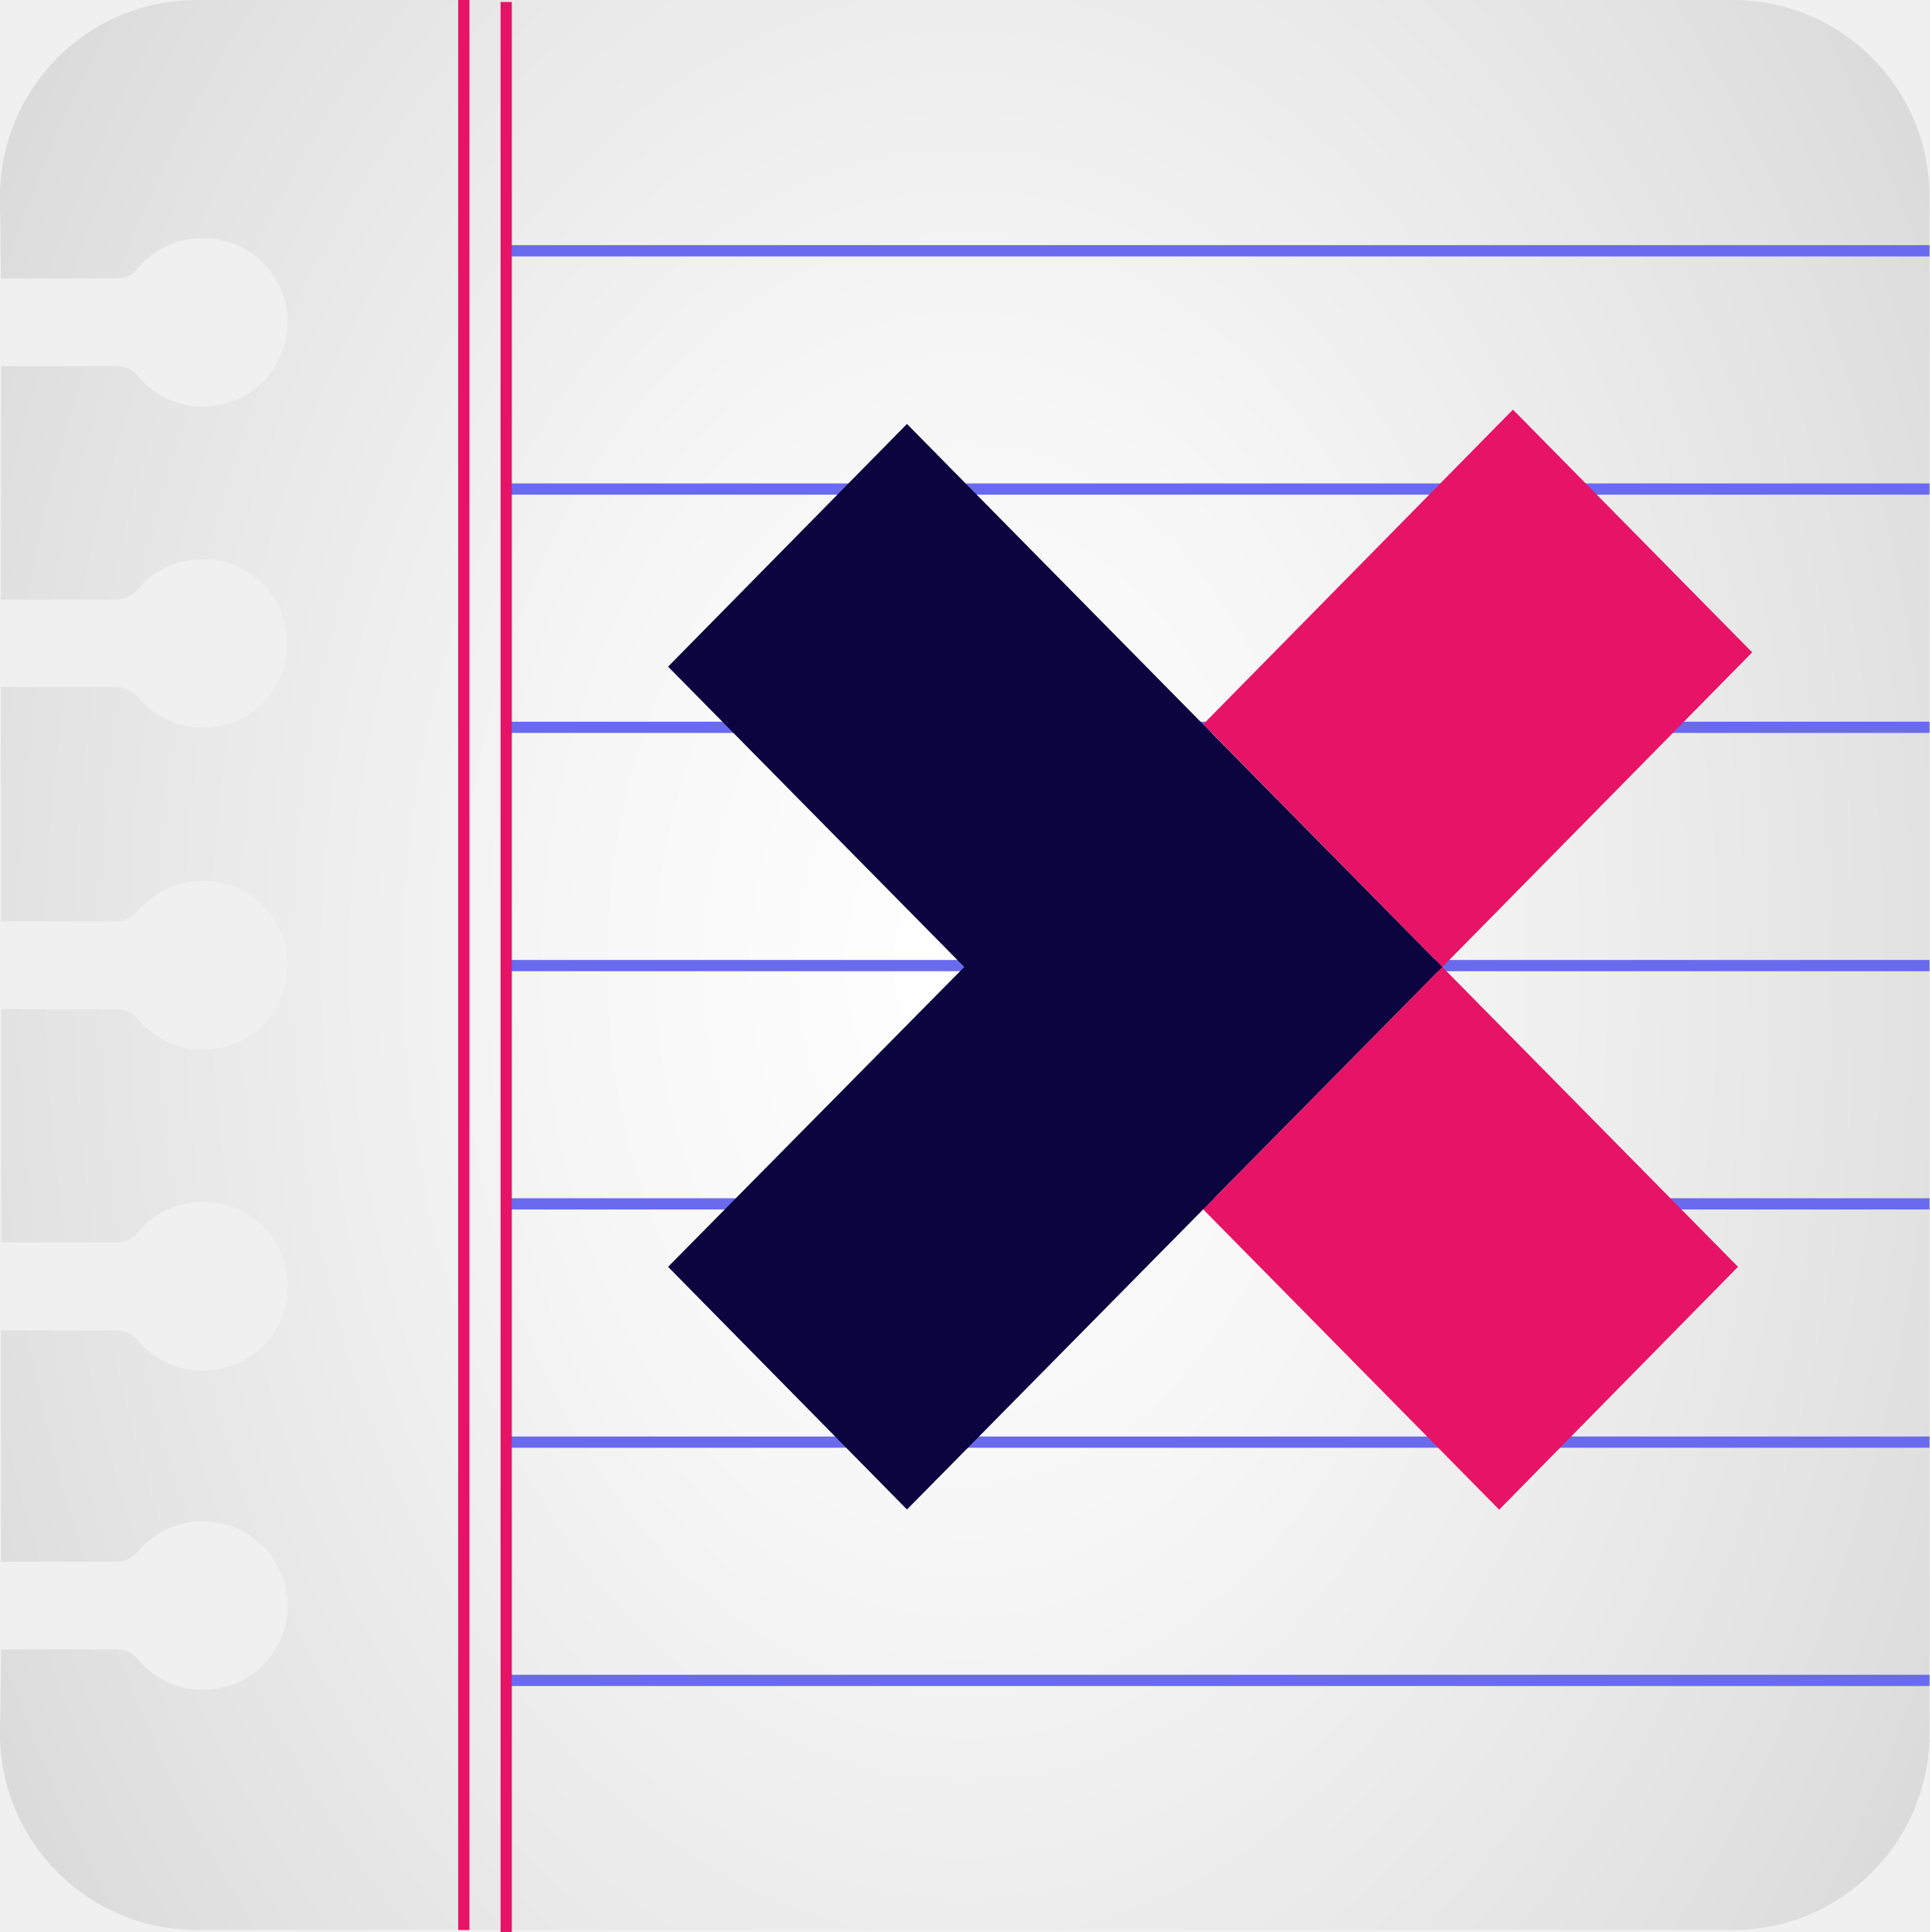
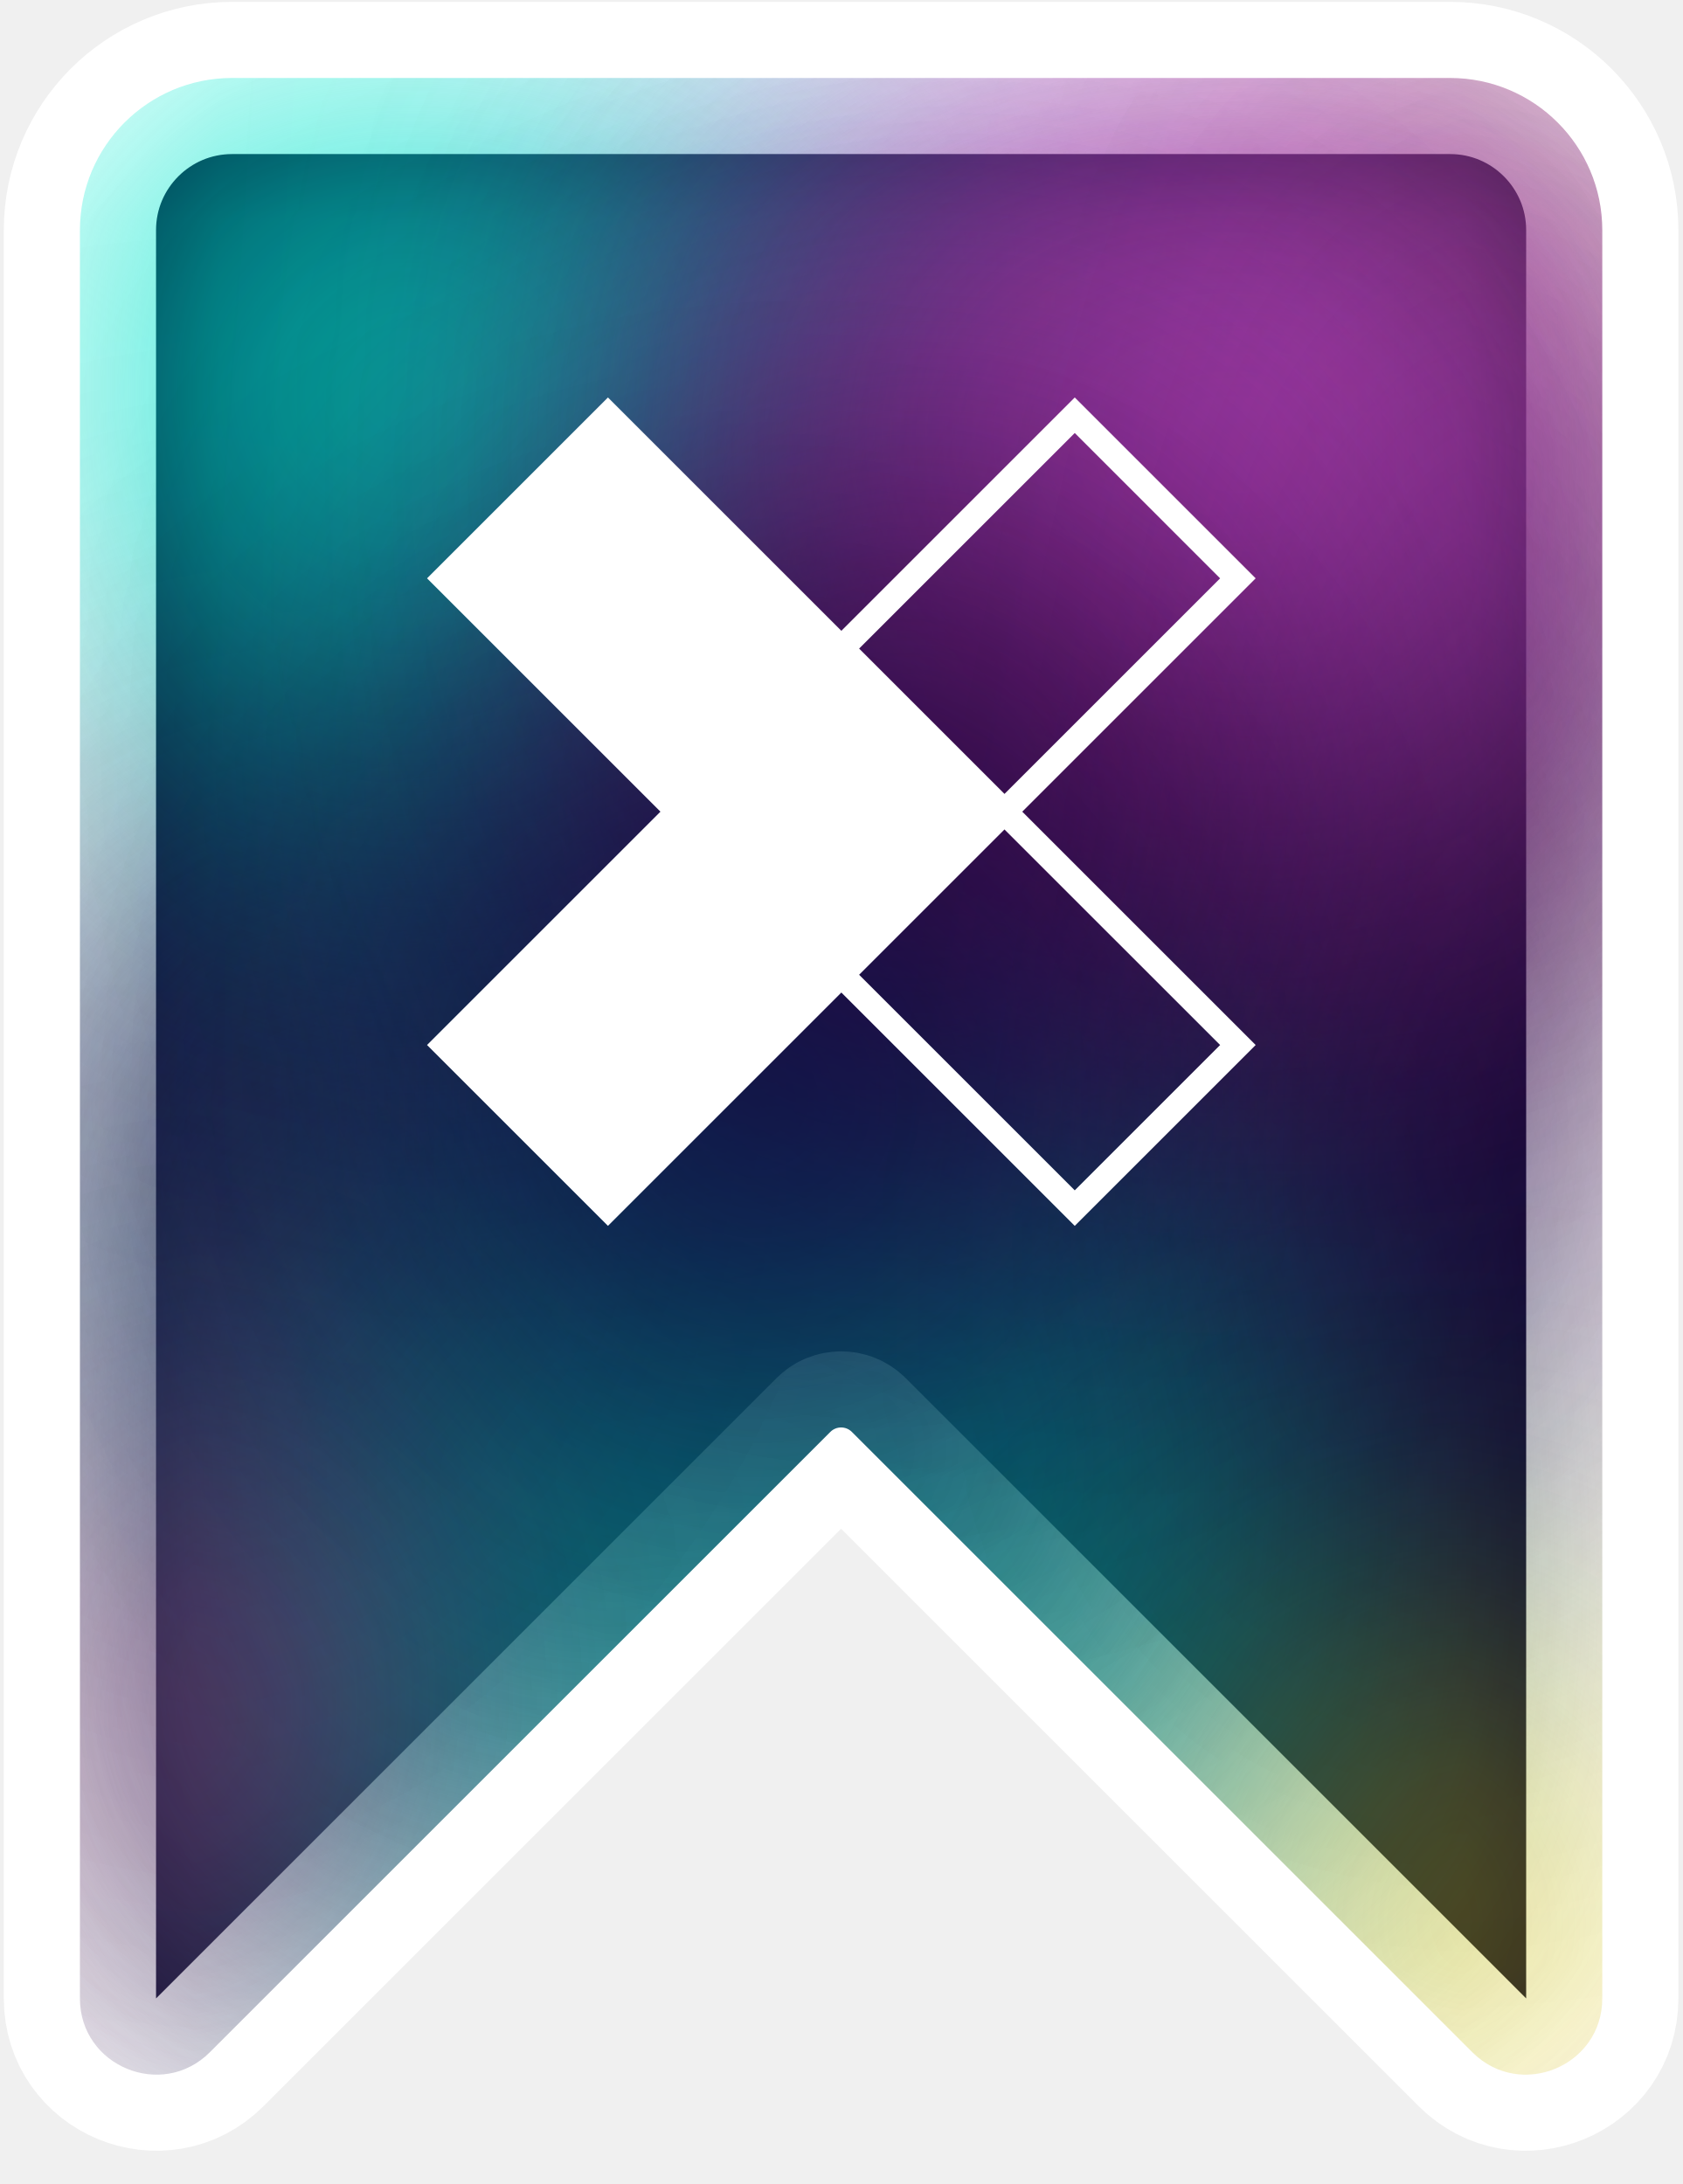
- <svg xmlns="http://www.w3.org/2000/svg" viewBox="0 0 486 486.5">
-   <defs>
-     <style>.cls-1{fill:url(#Degradado_sin_nombre_31);}.cls-2{fill:#6a6aef;}.cls-3{fill:#e61366;}.cls-4{fill:#0c043f;}</style>
-     <radialGradient id="Degradado_sin_nombre_31" cx="243" cy="243" r="355.83" gradientTransform="translate(0 -109.44) scale(1 1.45)" gradientUnits="userSpaceOnUse">
-       <stop offset="0" stop-color="#fff" />
-       <stop offset="0.27" stop-color="#f7f7f7" />
-       <stop offset="0.68" stop-color="#e2e2e2" />
-       <stop offset="1" stop-color="#ccc" />
-     </radialGradient>
-   </defs>
-   <g id="Capa_2" data-name="Capa 2">
-     <g id="Capa_2-2" data-name="Capa 2">
-       <path class="cls-1" d="M0,436.45A49.54,49.54,0,0,0,49.55,486h386.9A49.54,49.54,0,0,0,486,436.45V49.55A49.54,49.54,0,0,0,436.45,0H49.55A49.54,49.54,0,0,0,0,49.55L.24,70.14l29.1,0a7,7,0,0,0,5.39-2.59A21,21,0,0,1,51.48,60,21.19,21.19,0,0,1,51,102.38a21,21,0,0,1-16.24-7.63,6.94,6.94,0,0,0-5.35-2.55l-29.1,0L.24,151l29.1,0a7,7,0,0,0,5.39-2.59,21,21,0,0,1,16.75-7.58A21.19,21.19,0,0,1,51,183.21a21,21,0,0,1-16.24-7.63A6.93,6.93,0,0,0,29.36,173l-29.1,0,0,59,29.1,0a7,7,0,0,0,5.39-2.59,21,21,0,0,1,16.75-7.58A21.19,21.19,0,0,1,51,264.28a21,21,0,0,1-16.24-7.63,6.93,6.93,0,0,0-5.35-2.54l-29.1,0,0,58.73,29.1,0a7,7,0,0,0,5.39-2.6,21,21,0,0,1,16.75-7.57A21.19,21.19,0,0,1,51,345.12a21,21,0,0,1-16.24-7.63A6.93,6.93,0,0,0,29.36,335L.26,335l0,58.28,29.1,0a7,7,0,0,0,5.39-2.6,21,21,0,0,1,16.75-7.57A21.19,21.19,0,0,1,51,425.5a21,21,0,0,1-16.24-7.63,6.9,6.9,0,0,0-5.35-2.54l-29.1,0Z" />
-       <rect class="cls-2" x="127.5" y="61.73" width="358.5" height="2.83" />
-       <rect class="cls-2" x="127.5" y="181.73" width="358.5" height="2.83" />
-       <rect class="cls-2" x="127.5" y="121.73" width="358.5" height="2.83" />
-       <rect class="cls-2" x="127.5" y="241.73" width="358.5" height="2.83" />
-       <rect class="cls-2" x="127.5" y="301.73" width="358.5" height="2.83" />
-       <rect class="cls-2" x="127.5" y="361.73" width="358.5" height="2.83" />
-       <rect class="cls-2" x="127.5" y="421.73" width="358.5" height="2.83" />
-       <rect class="cls-3" x="115.41" width="2.83" height="486" />
-       <rect class="cls-3" x="126.08" y="0.5" width="2.83" height="486" />
-       <path class="cls-3" d="M303.06,304.54l74.54,75.61L437.75,319,363.28,243.5Z" />
-       <path class="cls-3" d="M441.32,164.27l-60.25-61.12-78,79.22,60.22,61.13Z" />
-       <path class="cls-4" d="M168.27,319l60.17,61.11L363.28,243.5,228.44,106.76l-60.17,61.11,74.6,75.63Z" />
+ <svg xmlns="http://www.w3.org/2000/svg" width="221" height="287" viewBox="0 0 221 287" fill="none">
+   <path d="M10.5 30.246C10.5 19.2 19.454 10.246 30.5 10.246H190.5C201.546 10.246 210.5 19.2 210.5 30.246V262.613C210.5 271.522 199.729 275.983 193.429 269.684L111.914 188.169C111.133 187.388 109.867 187.388 109.086 188.169L27.571 269.684C21.271 275.983 10.5 271.522 10.5 262.613V30.246Z" fill="#030026" stroke="white" stroke-width="20" />
+   <mask id="mask0_258_29378" style="mask-type:alpha" maskUnits="userSpaceOnUse" x="10" y="10" width="201" height="263">
+     <path d="M10.5 30.246C10.5 19.2 19.454 10.246 30.5 10.246H190.5C201.546 10.246 210.5 19.2 210.5 30.246V262.613C210.5 271.522 199.729 275.983 193.429 269.684L111.914 188.169C111.133 187.388 109.867 187.388 109.086 188.169L27.571 269.684C21.271 275.983 10.5 271.522 10.5 262.613V30.246Z" fill="#D9D9D9" />
+   </mask>
+   <g mask="url(#mask0_258_29378)">
+     <g opacity="0.86" filter="url(#filter0_f_258_29378)">
+       <rect width="163.978" height="126.102" transform="translate(5.2002 139.84) rotate(-6.87508)" fill="#008080" />
+     </g>
+     <g opacity="0.93" filter="url(#filter1_f_258_29378)">
+       <rect width="105.785" height="105.785" transform="translate(-16.292 71.7544) rotate(41)" fill="#390040" />
+     </g>
+     <g opacity="0.86" filter="url(#filter2_f_258_29378)">
+       <rect width="104.606" height="104.606" transform="translate(192.11 73.6582) rotate(-79)" fill="#F2CB00" />
+     </g>
+     <g opacity="0.8" filter="url(#filter3_f_258_29378)">
+       <rect width="107.98" height="107.98" transform="translate(71.6631 117.573) rotate(-154)" fill="#00EAD0" />
+     </g>
+     <g opacity="0.8" filter="url(#filter4_f_258_29378)">
+       <rect width="150.326" height="150.326" transform="translate(163.934 93.5854) rotate(-64)" fill="#390040" />
+     </g>
+     <g filter="url(#filter5_f_258_29378)">
+       <rect width="92.233" height="92.233" transform="translate(137.407 139.515) rotate(-111)" fill="#21173E" />
+     </g>
+     <g opacity="0.73" filter="url(#filter6_f_258_29378)">
+       <rect width="131.601" height="131.601" transform="translate(262.296 97.3931) rotate(8)" fill="#FF6C31" />
+     </g>
+     <g opacity="0.7" filter="url(#filter7_f_258_29378)">
+       <rect width="106.928" height="124.679" transform="translate(-16.6738 129.504) rotate(143)" fill="#0C043F" />
+     </g>
+     <g opacity="0.78" filter="url(#filter8_f_258_29378)">
+       <rect width="138.184" height="88.859" transform="translate(106.105 9.66113) rotate(4)" fill="#ED57EC" />
+     </g>
+     <g opacity="0.76" filter="url(#filter9_f_258_29378)">
+       <rect width="69.359" height="80.873" transform="translate(291.995 122.271) rotate(-149)" fill="#0C043F" />
+     </g>
+     <g opacity="0.86" filter="url(#filter10_f_258_29378)">
+       <rect width="91.108" height="91.108" transform="translate(-22.3164 162.721) rotate(36)" fill="#CA2373" />
+     </g>
+     <g opacity="0.5" filter="url(#filter11_f_258_29378)">
+       <rect width="116.597" height="105.463" transform="translate(-98.0762 17.2266) rotate(36)" fill="#ED57EC" />
+     </g>
+     <g opacity="0.8" filter="url(#filter12_f_258_29378)">
+       <rect width="92.233" height="92.233" transform="translate(93.1123 165.802) rotate(-111)" fill="#390040" />
+     </g>
+     <g opacity="0.91" filter="url(#filter13_f_258_29378)">
+       <rect width="73.112" height="73.112" transform="translate(86.1318 194.487) rotate(-120)" fill="#0C043F" />
+     </g>
+     <g opacity="0.9" filter="url(#filter14_f_258_29378)">
+       <rect width="161.461" height="161.461" transform="translate(176.88 190.298) rotate(-79)" fill="#390040" />
+     </g>
+     <g opacity="0.75" filter="url(#filter15_f_258_29378)">
+       <rect width="97.857" height="97.857" transform="translate(251.254 196.009) rotate(-56)" fill="#F2CB00" />
+     </g>
+     <g opacity="0.93" filter="url(#filter16_f_258_29378)">
+       <rect width="73.112" height="73.112" transform="translate(171.93 234.213) rotate(-14)" fill="#F2CB00" />
+     </g>
+     <g opacity="0.78" filter="url(#filter17_f_258_29378)">
+       <rect width="148.116" height="106.846" transform="translate(262.869 8.40283) rotate(4)" fill="#0C043F" />
    </g>
  </g>
+   <path fill-rule="evenodd" clip-rule="evenodd" d="M79.87 52.233L56.104 76L86.766 106.662L56.103 137.325L79.87 161.091L110.533 130.428L141.196 161.092L164.963 137.326L134.3 106.663L164.962 76L141.196 52.233L110.533 82.896L79.87 52.233ZM112.867 128.094L141.196 156.423L160.294 137.326L131.964 108.997L112.867 128.094ZM131.965 104.328L112.868 85.231L141.196 56.902L160.293 76L131.965 104.328Z" fill="white" />
+   <defs>
+     <filter id="filter0_f_258_29378" x="-49.074" y="65.938" width="286.441" height="253.372" filterUnits="userSpaceOnUse" color-interpolation-filters="sRGB">
+       <feFlood flood-opacity="0" result="BackgroundImageFix" />
+       <feBlend mode="normal" in="SourceGraphic" in2="BackgroundImageFix" result="shape" />
+       <feGaussianBlur stdDeviation="27.137" result="effect1_foregroundBlur_258_29378" />
+     </filter>
+     <filter id="filter1_f_258_29378" x="-172.687" y="-15.24" width="323.226" height="323.226" filterUnits="userSpaceOnUse" color-interpolation-filters="sRGB">
+       <feFlood flood-opacity="0" result="BackgroundImageFix" />
+       <feBlend mode="normal" in="SourceGraphic" in2="BackgroundImageFix" result="shape" />
+       <feGaussianBlur stdDeviation="43.497" result="effect1_foregroundBlur_258_29378" />
+     </filter>
+     <filter id="filter2_f_258_29378" x="105.116" y="-116.019" width="296.632" height="296.631" filterUnits="userSpaceOnUse" color-interpolation-filters="sRGB">
+       <feFlood flood-opacity="0" result="BackgroundImageFix" />
+       <feBlend mode="normal" in="SourceGraphic" in2="BackgroundImageFix" result="shape" />
+       <feGaussianBlur stdDeviation="43.497" result="effect1_foregroundBlur_258_29378" />
+     </filter>
+     <filter id="filter3_f_258_29378" x="-112.383" y="-113.808" width="318.375" height="318.375" filterUnits="userSpaceOnUse" color-interpolation-filters="sRGB">
+       <feFlood flood-opacity="0" result="BackgroundImageFix" />
+       <feBlend mode="normal" in="SourceGraphic" in2="BackgroundImageFix" result="shape" />
+       <feGaussianBlur stdDeviation="43.497" result="effect1_foregroundBlur_258_29378" />
+     </filter>
+     <filter id="filter4_f_258_29378" x="76.94" y="-128.52" width="374.998" height="374.998" filterUnits="userSpaceOnUse" color-interpolation-filters="sRGB">
+       <feFlood flood-opacity="0" result="BackgroundImageFix" />
+       <feBlend mode="normal" in="SourceGraphic" in2="BackgroundImageFix" result="shape" />
+       <feGaussianBlur stdDeviation="43.497" result="effect1_foregroundBlur_258_29378" />
+     </filter>
+     <filter id="filter5_f_258_29378" x="17.36" y="-66.639" width="293.148" height="293.148" filterUnits="userSpaceOnUse" color-interpolation-filters="sRGB">
+       <feFlood flood-opacity="0" result="BackgroundImageFix" />
+       <feBlend mode="normal" in="SourceGraphic" in2="BackgroundImageFix" result="shape" />
+       <feGaussianBlur stdDeviation="43.497" result="effect1_foregroundBlur_258_29378" />
+     </filter>
+     <filter id="filter6_f_258_29378" x="156.986" y="10.399" width="322.624" height="322.623" filterUnits="userSpaceOnUse" color-interpolation-filters="sRGB">
+       <feFlood flood-opacity="0" result="BackgroundImageFix" />
+       <feBlend mode="normal" in="SourceGraphic" in2="BackgroundImageFix" result="shape" />
+       <feGaussianBlur stdDeviation="43.497" result="effect1_foregroundBlur_258_29378" />
+     </filter>
+     <filter id="filter7_f_258_29378" x="-264.098" y="-57.063" width="334.419" height="337.912" filterUnits="userSpaceOnUse" color-interpolation-filters="sRGB">
+       <feFlood flood-opacity="0" result="BackgroundImageFix" />
+       <feBlend mode="normal" in="SourceGraphic" in2="BackgroundImageFix" result="shape" />
+       <feGaussianBlur stdDeviation="43.497" result="effect1_foregroundBlur_258_29378" />
+     </filter>
+     <filter id="filter8_f_258_29378" x="12.913" y="-77.333" width="318.034" height="272.269" filterUnits="userSpaceOnUse" color-interpolation-filters="sRGB">
+       <feFlood flood-opacity="0" result="BackgroundImageFix" />
+       <feBlend mode="normal" in="SourceGraphic" in2="BackgroundImageFix" result="shape" />
+       <feGaussianBlur stdDeviation="43.497" result="effect1_foregroundBlur_258_29378" />
+     </filter>
+     <filter id="filter9_f_258_29378" x="145.549" y="-69.768" width="275.092" height="279.032" filterUnits="userSpaceOnUse" color-interpolation-filters="sRGB">
+       <feFlood flood-opacity="0" result="BackgroundImageFix" />
+       <feBlend mode="normal" in="SourceGraphic" in2="BackgroundImageFix" result="shape" />
+       <feGaussianBlur stdDeviation="43.497" result="effect1_foregroundBlur_258_29378" />
+     </filter>
+     <filter id="filter10_f_258_29378" x="-130.142" y="108.447" width="235.807" height="235.808" filterUnits="userSpaceOnUse" color-interpolation-filters="sRGB">
+       <feFlood flood-opacity="0" result="BackgroundImageFix" />
+       <feBlend mode="normal" in="SourceGraphic" in2="BackgroundImageFix" result="shape" />
+       <feGaussianBlur stdDeviation="27.137" result="effect1_foregroundBlur_258_29378" />
+     </filter>
+     <filter id="filter11_f_258_29378" x="-217.921" y="-40.628" width="272.028" height="269.564" filterUnits="userSpaceOnUse" color-interpolation-filters="sRGB">
+       <feFlood flood-opacity="0" result="BackgroundImageFix" />
+       <feBlend mode="normal" in="SourceGraphic" in2="BackgroundImageFix" result="shape" />
+       <feGaussianBlur stdDeviation="28.927" result="effect1_foregroundBlur_258_29378" />
+     </filter>
+     <filter id="filter12_f_258_29378" x="-26.935" y="-40.352" width="293.148" height="293.148" filterUnits="userSpaceOnUse" color-interpolation-filters="sRGB">
+       <feFlood flood-opacity="0" result="BackgroundImageFix" />
+       <feBlend mode="normal" in="SourceGraphic" in2="BackgroundImageFix" result="shape" />
+       <feGaussianBlur stdDeviation="43.497" result="effect1_foregroundBlur_258_29378" />
+     </filter>
+     <filter id="filter13_f_258_29378" x="-37.418" y="7.621" width="273.86" height="273.86" filterUnits="userSpaceOnUse" color-interpolation-filters="sRGB">
+       <feFlood flood-opacity="0" result="BackgroundImageFix" />
+       <feBlend mode="normal" in="SourceGraphic" in2="BackgroundImageFix" result="shape" />
+       <feGaussianBlur stdDeviation="43.497" result="effect1_foregroundBlur_258_29378" />
+     </filter>
+     <filter id="filter14_f_258_29378" x="89.886" y="-55.19" width="363.291" height="363.29" filterUnits="userSpaceOnUse" color-interpolation-filters="sRGB">
+       <feFlood flood-opacity="0" result="BackgroundImageFix" />
+       <feBlend mode="normal" in="SourceGraphic" in2="BackgroundImageFix" result="shape" />
+       <feGaussianBlur stdDeviation="43.497" result="effect1_foregroundBlur_258_29378" />
+     </filter>
+     <filter id="filter15_f_258_29378" x="164.26" y="27.888" width="309.836" height="309.836" filterUnits="userSpaceOnUse" color-interpolation-filters="sRGB">
+       <feFlood flood-opacity="0" result="BackgroundImageFix" />
+       <feBlend mode="normal" in="SourceGraphic" in2="BackgroundImageFix" result="shape" />
+       <feGaussianBlur stdDeviation="43.497" result="effect1_foregroundBlur_258_29378" />
+     </filter>
+     <filter id="filter16_f_258_29378" x="84.936" y="129.531" width="262.615" height="262.615" filterUnits="userSpaceOnUse" color-interpolation-filters="sRGB">
+       <feFlood flood-opacity="0" result="BackgroundImageFix" />
+       <feBlend mode="normal" in="SourceGraphic" in2="BackgroundImageFix" result="shape" />
+       <feGaussianBlur stdDeviation="43.497" result="effect1_foregroundBlur_258_29378" />
+     </filter>
+     <filter id="filter17_f_258_29378" x="168.422" y="-78.591" width="329.197" height="290.905" filterUnits="userSpaceOnUse" color-interpolation-filters="sRGB">
+       <feFlood flood-opacity="0" result="BackgroundImageFix" />
+       <feBlend mode="normal" in="SourceGraphic" in2="BackgroundImageFix" result="shape" />
+       <feGaussianBlur stdDeviation="43.497" result="effect1_foregroundBlur_258_29378" />
+     </filter>
+   </defs>
</svg>
